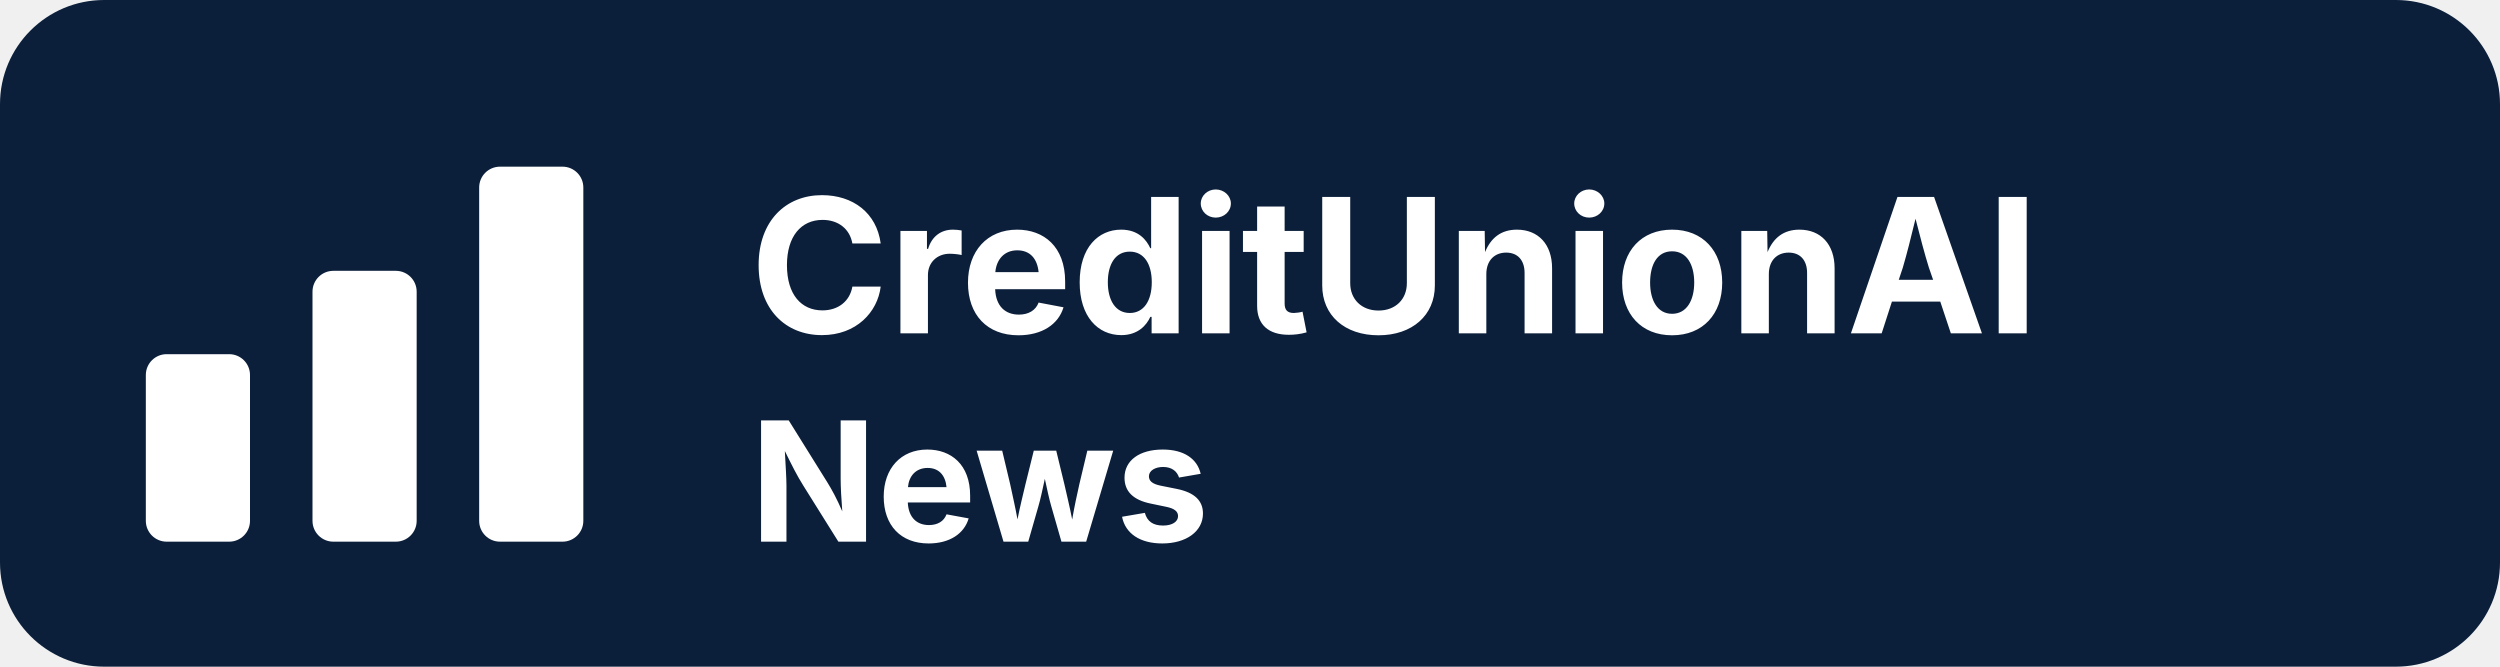
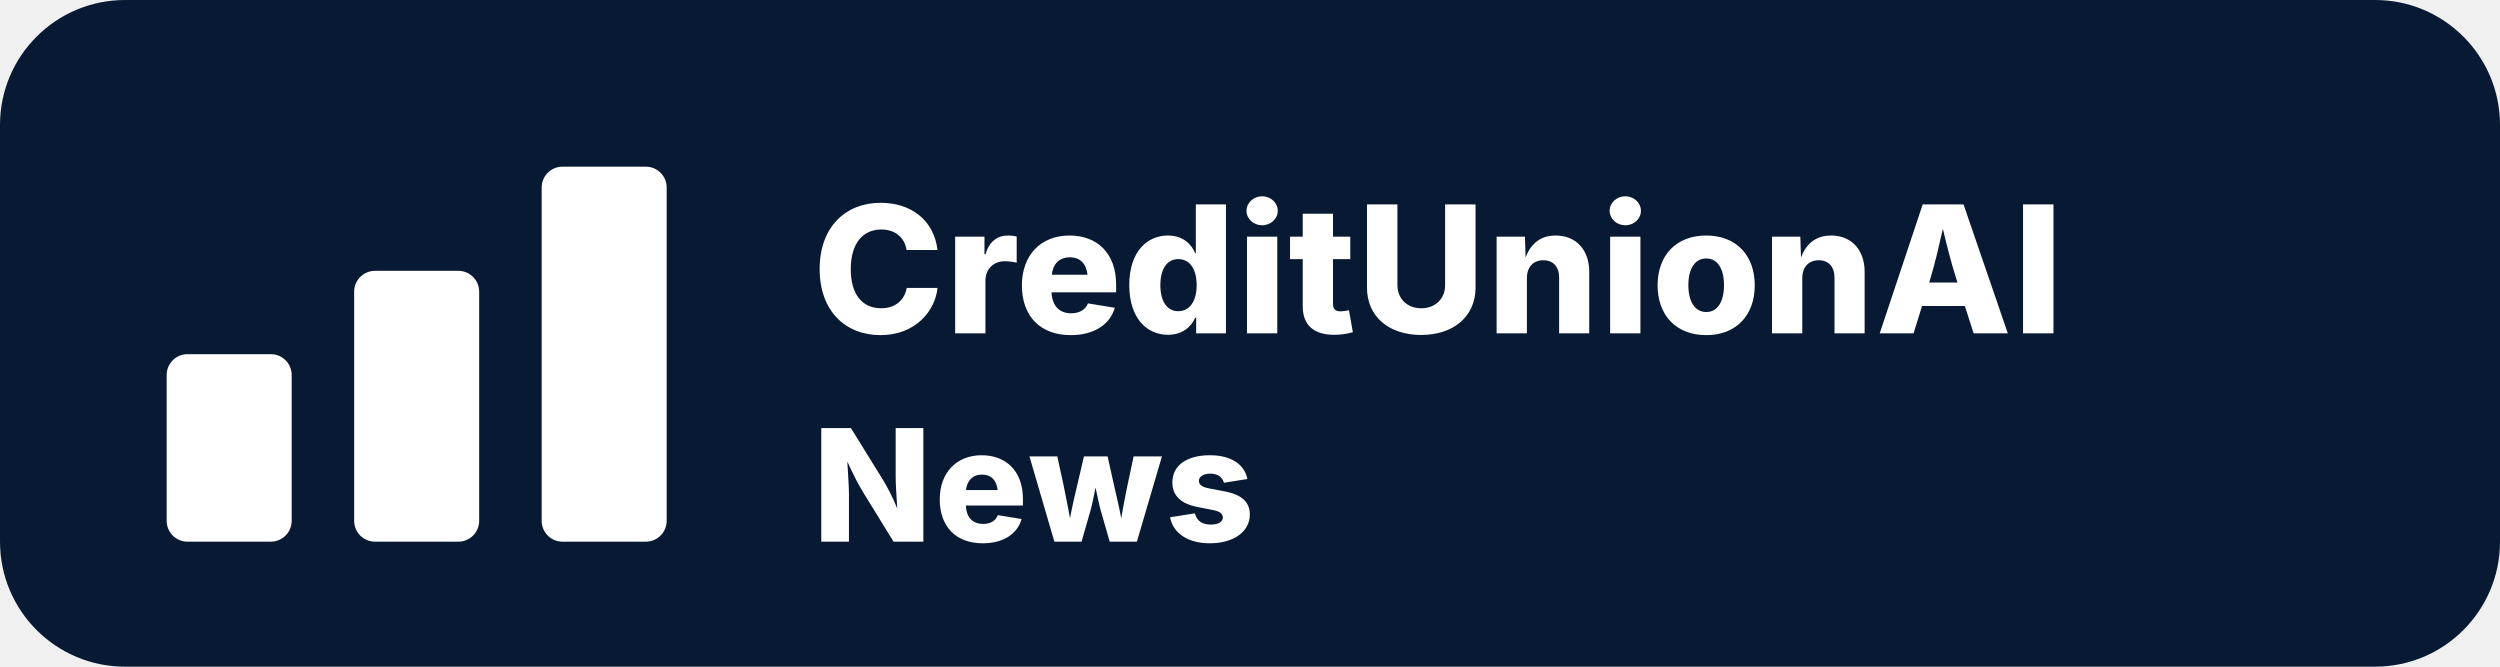
<svg xmlns="http://www.w3.org/2000/svg" width="240" height="64" viewBox="0 0 240 64" role="img" aria-labelledby="title desc">
-   <rect width="240" height="64" fill="#0b1f3b" rx="10" />
-   <g transform="translate(14 10)">
-     <rect x="0" y="24" width="10" height="18" rx="2" fill="#ffffff" />
-     <rect x="16" y="16" width="10" height="26" rx="2" fill="#ffffff" />
-     <rect x="32" y="6" width="10" height="36" rx="2" fill="#ffffff" />
-     <g fill="#ffffff" font-family="'Inter', 'Segoe UI', system-ui, -apple-system, sans-serif" font-weight="700">
-       <text x="58" y="22" font-size="18">CreditUnionAI</text>
-       <text x="58" y="42" font-size="16">News</text>
+   <rect width="240" height="64" rx="12" fill="#081a33" />
+   <g transform="translate(16 10)">
+     <rect x="0" y="24" width="12" height="18" rx="2" fill="#ffffff" />
+     <rect x="18" y="16" width="12" height="26" rx="2" fill="#ffffff" />
+     <rect x="36" y="6" width="12" height="36" rx="2" fill="#ffffff" />
+     <g fill="#ffffff" font-family="'Inter', 'Segoe UI', system-ui, -apple-system, sans-serif" font-weight="800">
+       <text x="62" y="22" font-size="17" letter-spacing="0.1px">CreditUnionAI</text>
+       <text x="62" y="42" font-size="15" letter-spacing="0.2px">News</text>
    </g>
  </g>
</svg>
